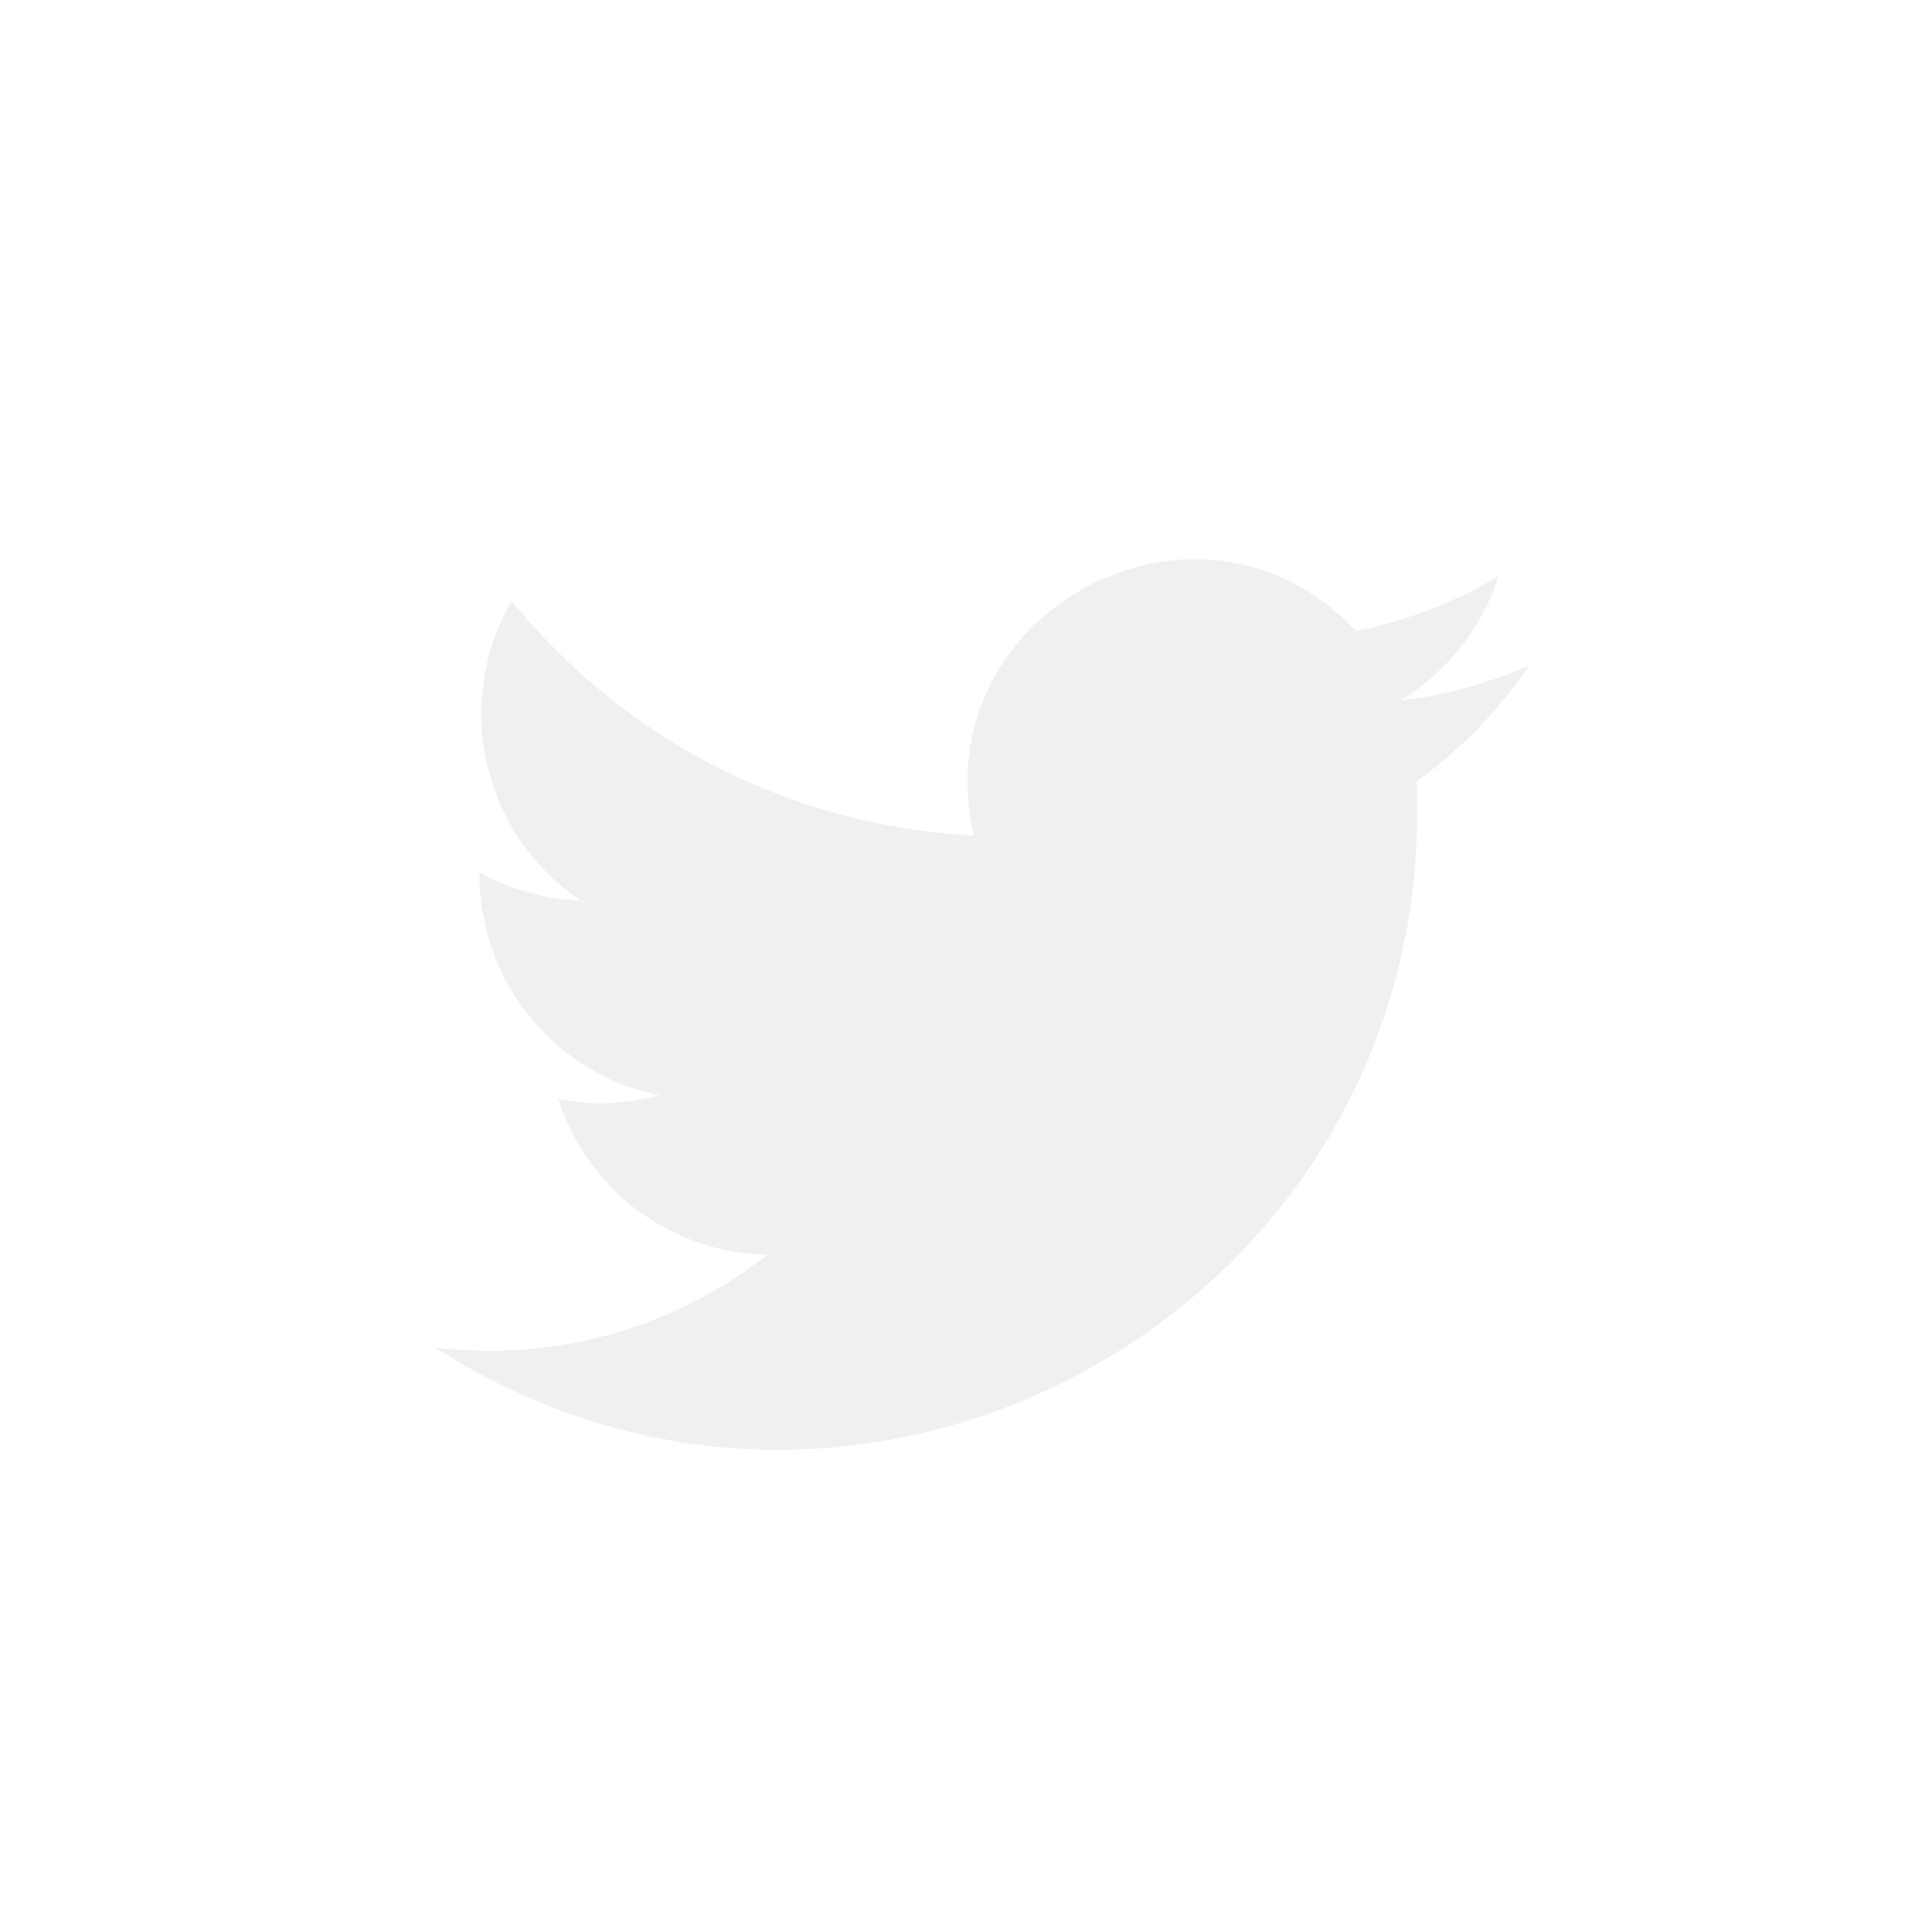
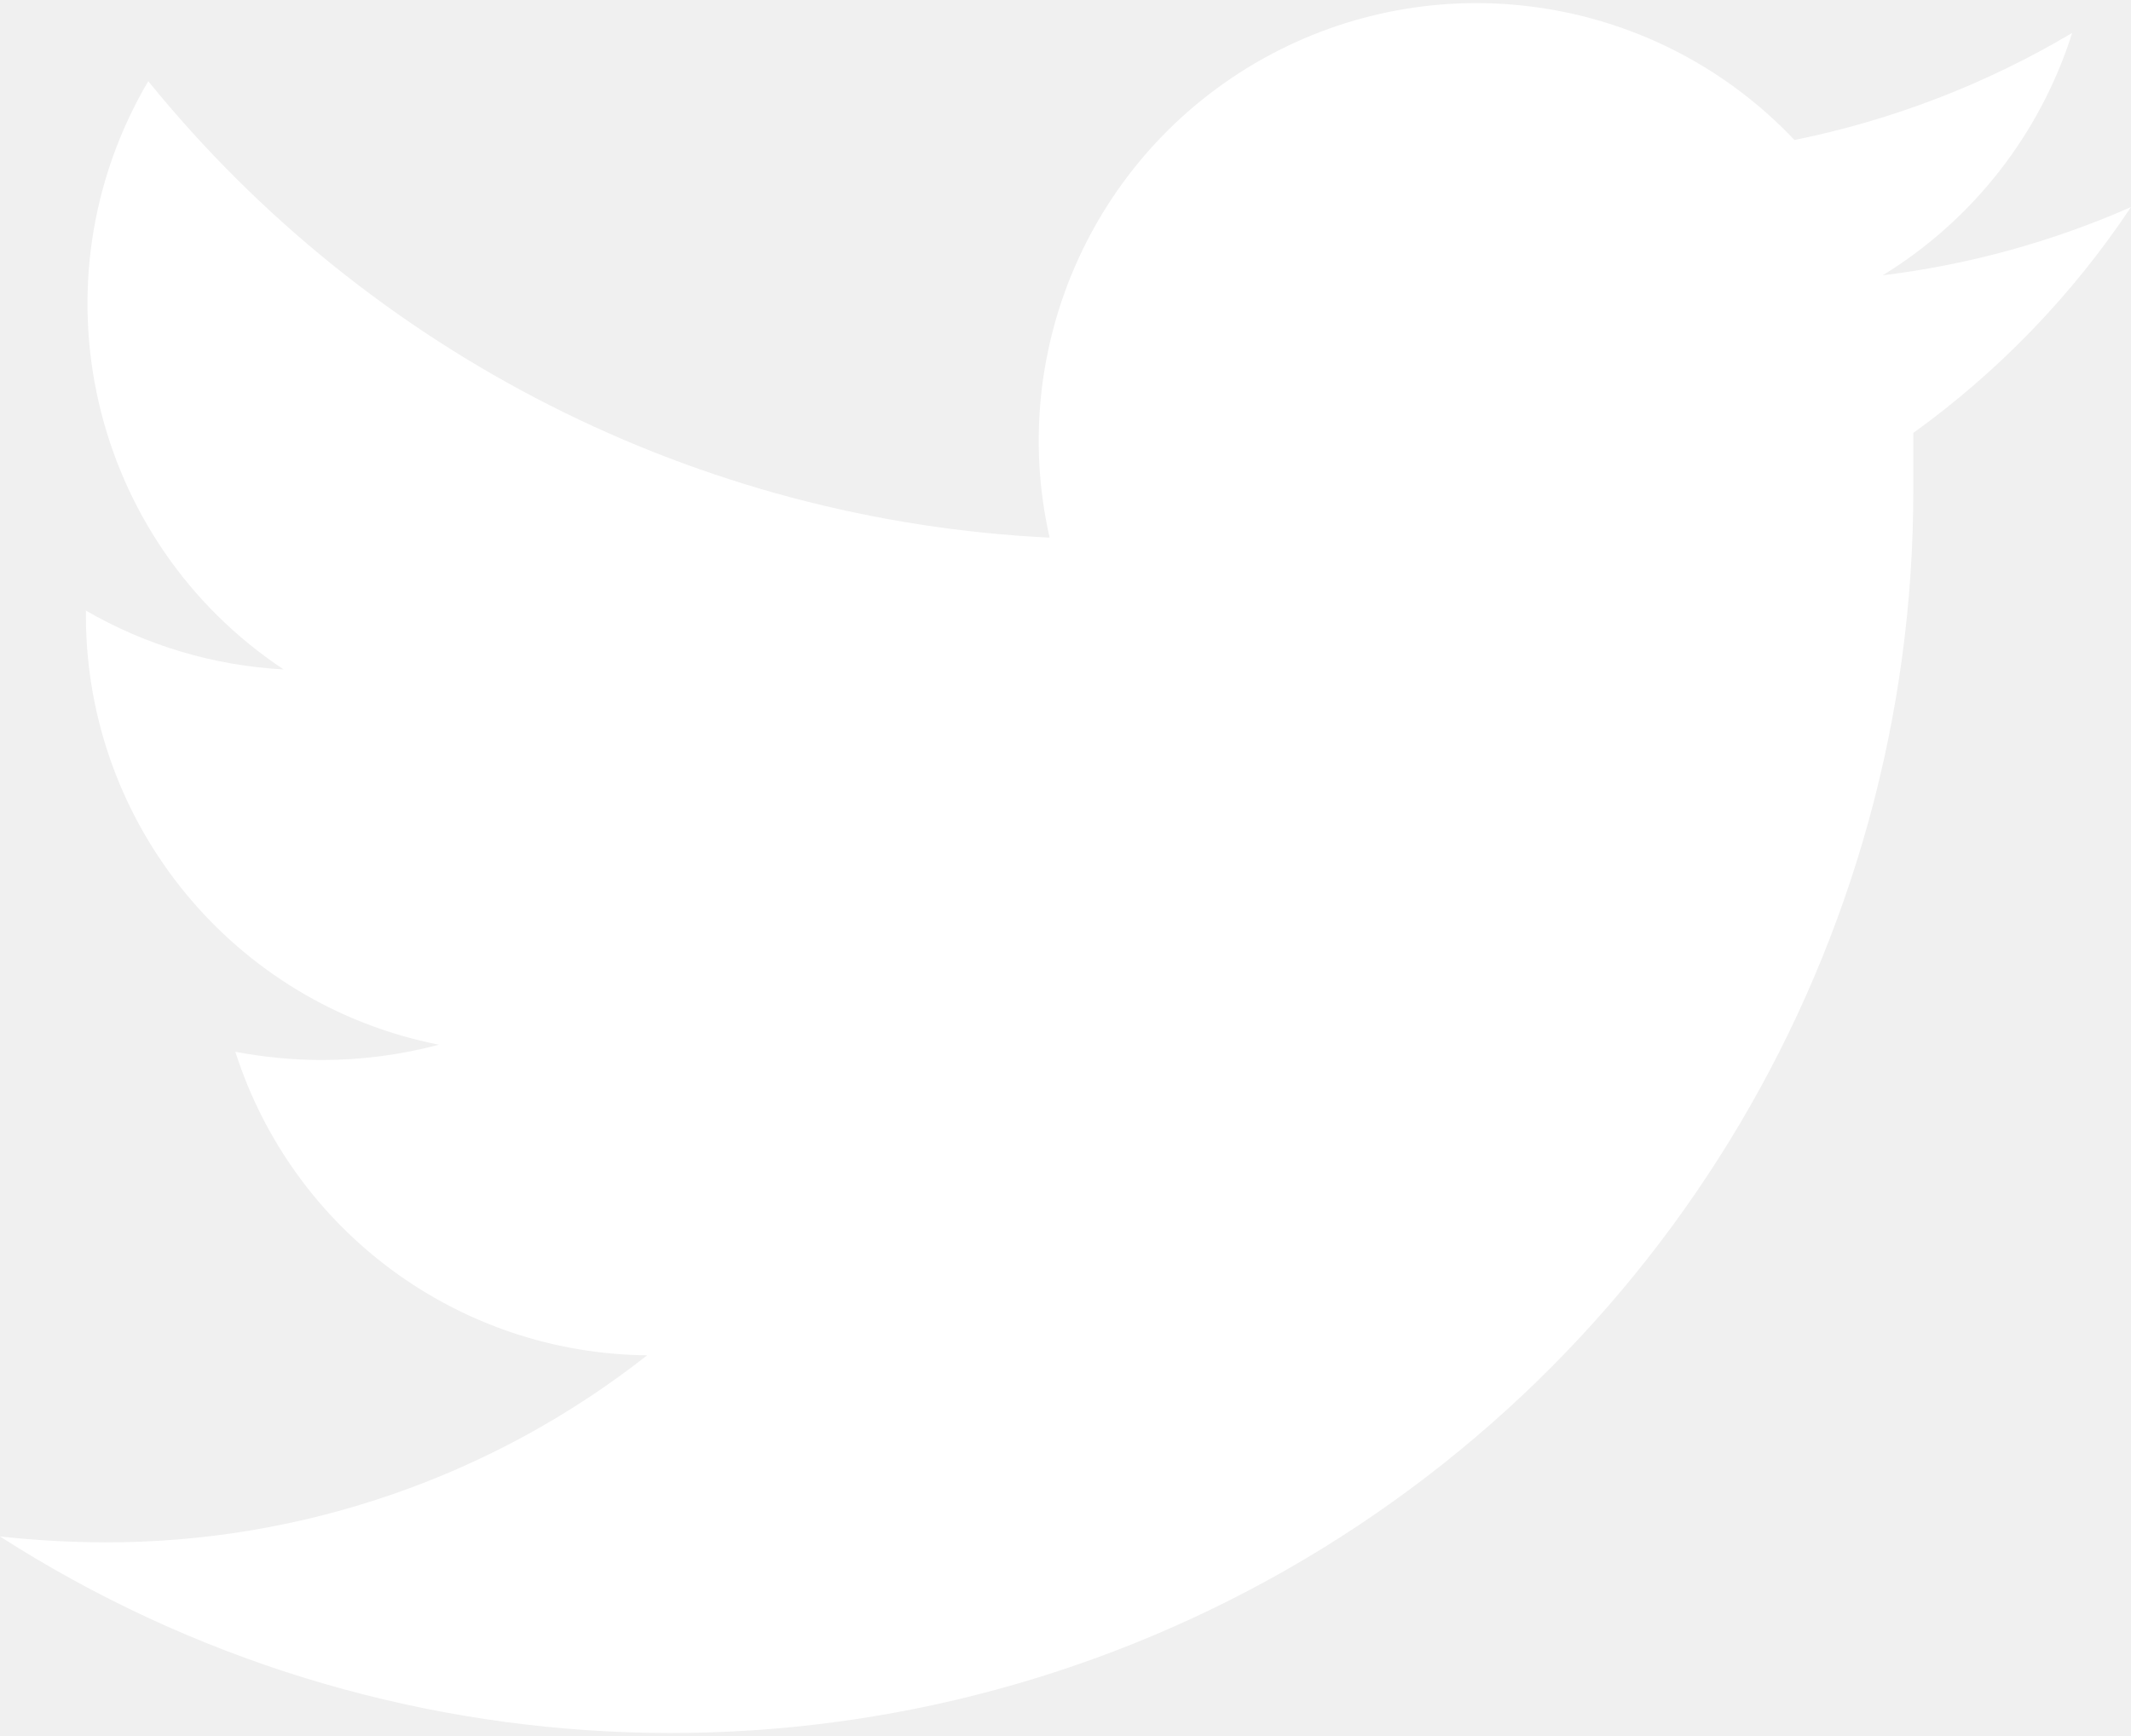
- <svg xmlns="http://www.w3.org/2000/svg" viewBox="0 0 32 32" version="1.1" id="svg4" width="32" height="32">
-   <defs id="defs8" />
-   <path id="svg_1" d="M 32,0 V 32 H 0 V 0 Z m -6.679,11.024 c -0.678,0.298 -1.397,0.494 -2.133,0.581 0.775,-0.466 1.355,-1.198 1.632,-2.06 -0.73,0.433 -1.527,0.74 -2.359,0.907 C 19.86,7.685 15.272,10.139 16.131,13.838 13.142,13.691 10.358,12.278 8.475,9.953 7.49,11.652 7.992,13.825 9.624,14.919 9.035,14.897 8.458,14.736 7.942,14.45 v 0.051 c 0.004,1.767 1.248,3.288 2.98,3.641 -0.319,0.086 -0.648,0.13 -0.979,0.132 -0.235,-0.003 -0.468,-0.027 -0.699,-0.071 0.485,1.513 1.879,2.55 3.467,2.58 -1.315,1.034 -2.94,1.595 -4.613,1.591 -0.296,-0.002 -0.592,-0.019 -0.886,-0.051 7.033,4.514 16.274,-0.545 16.261,-8.902 0,-0.163 0,-0.316 -0.011,-0.479 0.73,-0.522 1.359,-1.172 1.859,-1.917 z" style="fill:#ffffff;fill-rule:evenodd;stroke-width:1" />
+ <svg xmlns="http://www.w3.org/2000/svg" viewBox="0 0 18.11 14.75">
+   <defs>
+     <style>.cls-1{fill:#fff;}</style>
+   </defs>
+   <g id="Слой_2" data-name="Слой 2">
+     <g id="svg4">
+       <path id="svg_1" data-name="svg 1" class="cls-1" d="M18.11,1.76A7.48,7.48,0,0,1,16,2.34,3.74,3.74,0,0,0,17.61.28a7.55,7.55,0,0,1-2.36.91A3.72,3.72,0,0,0,8.92,4.57,10.52,10.52,0,0,1,1.26.69a3.73,3.73,0,0,0,1.15,5A3.75,3.75,0,0,1,.73,5.19v.05a3.72,3.72,0,0,0,3,3.64,3.86,3.86,0,0,1-1,.13A3.94,3.94,0,0,1,2,8.94,3.71,3.71,0,0,0,5.5,11.52,7.43,7.43,0,0,1,.89,13.11,8.46,8.46,0,0,1,0,13.06a10.56,10.56,0,0,0,16.26-8.9c0-.16,0-.32,0-.48A7.47,7.47,0,0,0,18.11,1.76Z" />
+     </g>
+   </g>
</svg>
